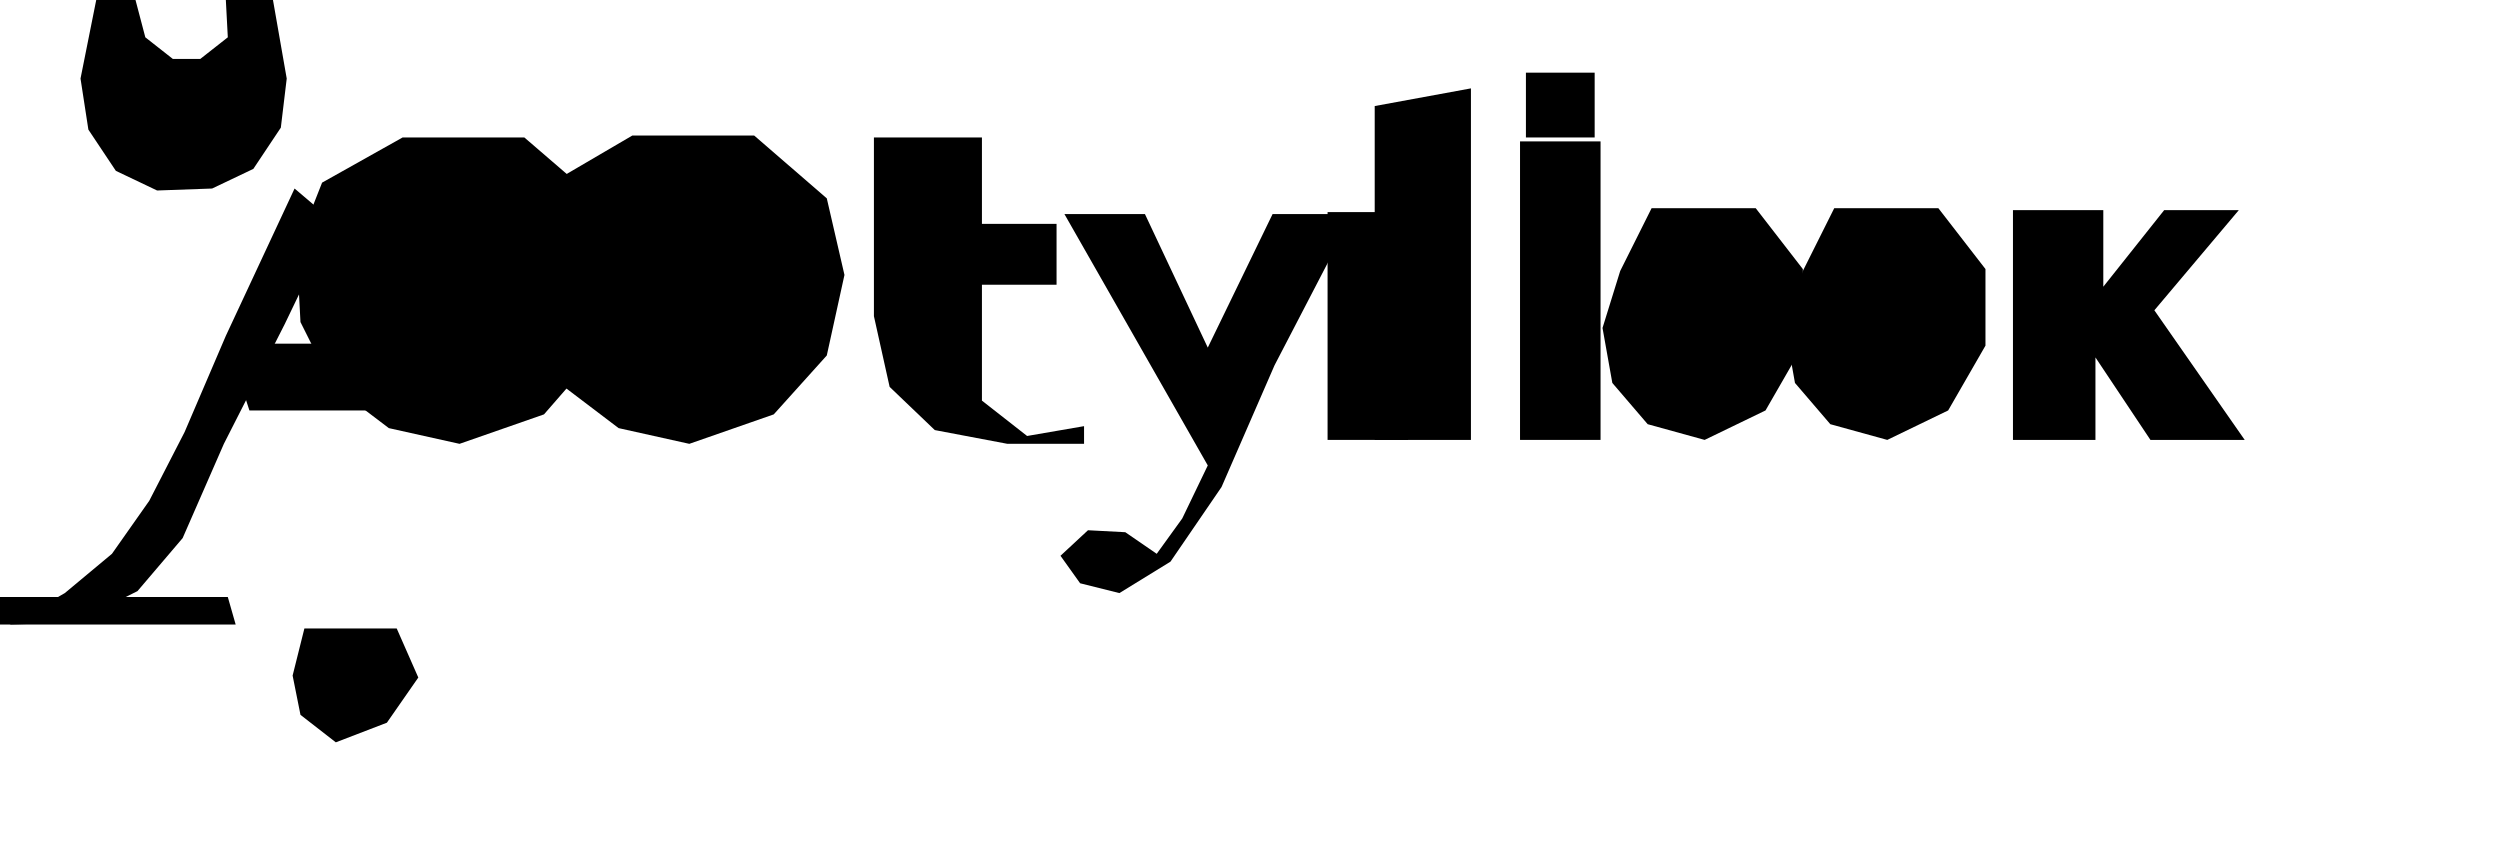
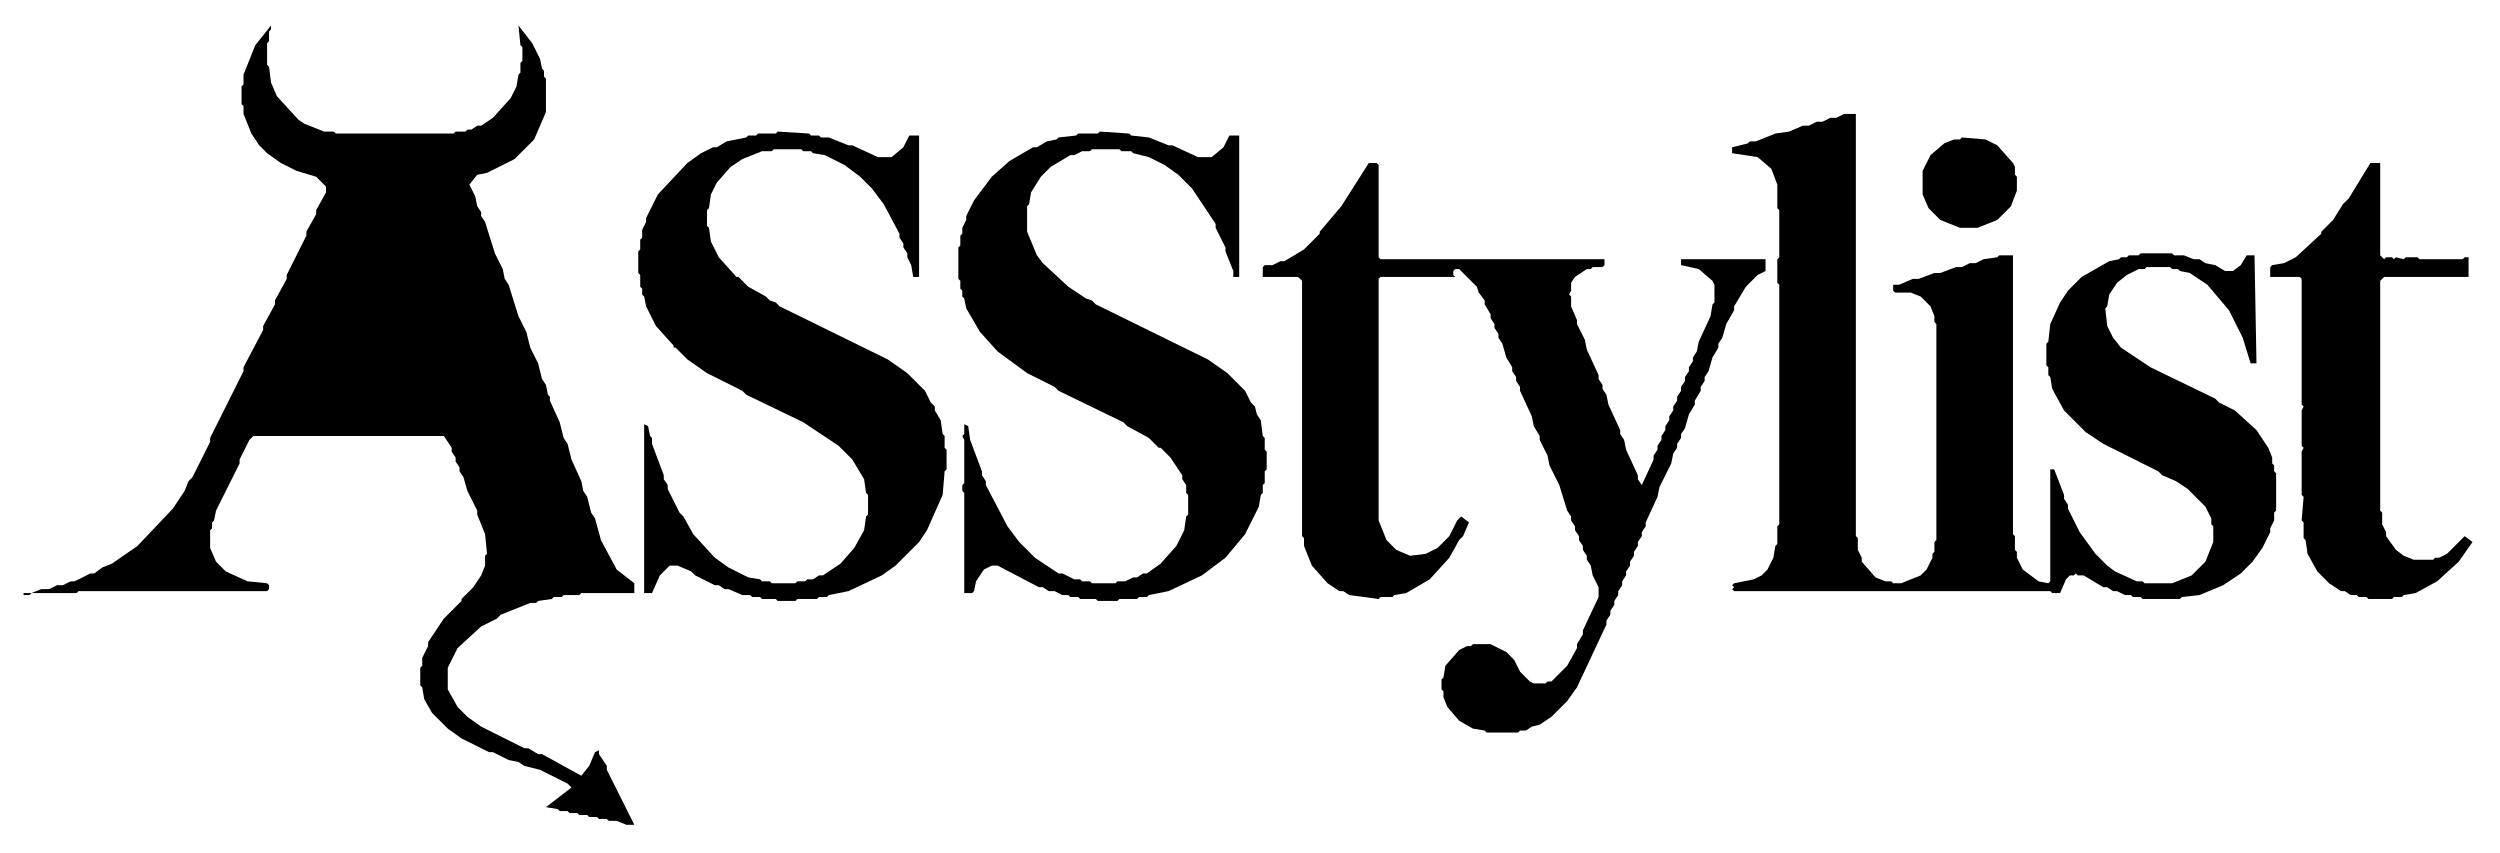
<svg xmlns="http://www.w3.org/2000/svg" viewBox="0 0 1273 434" role="img" aria-labelledby="title desc">
  <g fill="currentColor" fill-rule="evenodd">
-     <path d="M 115.0,0.0 139.0,0.0 146.0,40.0 143.0,65.0 129.0,86.0 108.0,96.0 80.0,97.0 59.0,87.0 45.0,66.0 41.0,40.0 49.0,0.0 69.0,0.0 74.0,19.0 88.0,30.0 102.0,30.0 116.0,19.0 Z" />
-     <path d="M 150.0,96.0 170.0,113.0 145.0,165.0 114.0,226.0 93.0,274.0 70.0,301.0 38.0,317.0 5.0,318.0 33.0,302.0 57.0,282.0 76.0,255.0 94.0,220.0 115.0,171.0 Z" />
-     <path d="M 0.0,318.0 120.0,318.0 116.0,304.0 0.0,304.0 Z" />
-     <path d="M 116.0,175.0 222.0,175.0 211.0,209.0 127.0,209.0 Z" />
-     <path d="M 155.0,320.0 202.0,320.0 213.0,345.0 197.0,368.0 171.0,378.0 153.0,364.0 149.0,344.0 Z" />
-     <path d="M 205.0,70.0 267.0,70.0 303.0,101.0 313.0,139.0 304.0,180.0 277.0,211.0 234.0,226.0 198.0,218.0 169.0,196.0 153.0,164.0 151.0,126.0 164.0,93.0 Z" />
-     <path d="M 322.0,69.0 384.0,69.0 421.0,101.0 430.0,140.0 421.0,181.0 394.0,211.0 351.0,226.0 315.0,218.0 286.0,196.0 270.0,164.0 268.0,126.0 281.0,93.0 Z" />
-     <path d="M 445.0,70.0 500.0,70.0 500.0,114.0 538.0,114.0 538.0,145.0 500.0,145.0 500.0,204.0 523.0,222.0 552.0,217.0 552.0,226.0 513.0,226.0 476.0,219.0 453.0,197.0 445.0,161.0 Z" />
-     <path d="M 542.0,109.0 583.0,109.0 615.0,177.0 648.0,109.0 689.0,109.0 649.0,186.0 622.0,248.0 596.0,286.0 570.0,302.0 550.0,297.0 540.0,283.0 554.0,270.0 573.0,271.0 589.0,282.0 602.0,264.0 615.0,237.0 Z" />
-     <path d="M 676.0,108.0 717.0,108.0 717.0,224.0 676.0,224.0 Z" />
-     <path d="M 700.0,54.0 749.0,45.0 749.0,224.0 700.0,224.0 Z" />
-     <path d="M 774.0,72.0 815.0,72.0 815.0,224.0 774.0,224.0 Z" />
-     <path d="M 777.0,37.0 812.0,37.0 812.0,70.0 777.0,70.0 Z" />
-     <path d="M 841.0,106.0 894.0,106.0 918.0,137.0 918.0,176.0 899.0,209.0 868.0,224.0 839.0,216.0 821.0,195.0 816.0,167.0 825.0,138.0 Z" />
-     <path d="M 934.0,106.0 987.0,106.0 1011.0,137.0 1011.0,176.0 992.0,209.0 961.0,224.0 932.0,216.0 914.0,195.0 909.0,167.0 918.0,138.0 Z" />
-     <path d="M 1025.0,107.0 1071.0,107.0 1071.0,146.0 1102.0,107.0 1140.0,107.0 1097.0,158.0 1143.0,224.0 1095.0,224.0 1067.0,182.0 1067.0,224.0 1025.0,224.0 Z" />
+     <path d="M 1207.0,83.0 1196.0,101.0 1193.0,104.0 1188.0,112.0 1182.0,118.0 1182.0,119.0 1169.0,131.0 1163.0,134.0 1157.0,135.0 1156.0,136.0 1156.0,141.0 1171.0,141.0 1172.0,142.0 1172.0,206.0 1173.0,207.0 1172.0,209.0 1172.0,227.0 1173.0,228.0 1172.0,230.0 1172.0,252.0 1173.0,253.0 1172.0,265.0 1173.0,266.0 1173.0,274.0 1174.0,275.0 1175.0,282.0 1180.0,291.0 1186.0,297.0 1192.0,301.0 1194.0,301.0 1197.0,303.0 1200.0,303.0 1201.0,304.0 1205.0,304.0 1206.0,305.0 1218.0,305.0 1219.0,304.0 1223.0,304.0 1224.0,303.0 1230.0,302.0 1241.0,296.0 1252.0,286.0 1259.0,276.0 1255.0,273.0 1246.0,282.0 1242.0,284.0 1240.0,284.0 1239.0,285.0 1229.0,285.0 1224.0,283.0 1220.0,280.0 1215.0,273.0 1215.0,271.0 1213.0,267.0 1213.0,261.0 1212.0,260.0 1212.0,143.0 1214.0,141.0 1257.0,141.0 1257.0,131.0 1255.0,131.0 1254.0,132.0 1232.0,132.0 1231.0,131.0 1225.0,131.0 1224.0,132.0 1220.0,131.0 1219.0,132.0 1218.0,131.0 1215.0,131.0 1214.0,132.0 1212.0,130.0 1212.0,83.0 Z" />
+     <path d="M 697.0,83.0 683.0,105.0 672.0,118.0 672.0,119.0 664.0,127.0 654.0,133.0 652.0,133.0 648.0,135.0 644.0,135.0 643.0,136.0 643.0,141.0 661.0,141.0 663.0,143.0 663.0,273.0 664.0,274.0 664.0,278.0 668.0,288.0 676.0,297.0 682.0,301.0 684.0,301.0 687.0,303.0 702.0,305.0 703.0,304.0 709.0,304.0 710.0,303.0 716.0,302.0 728.0,295.0 738.0,284.0 743.0,275.0 745.0,273.0 748.0,266.0 744.0,263.0 742.0,265.0 738.0,273.0 732.0,279.0 726.0,282.0 718.0,283.0 711.0,280.0 706.0,275.0 702.0,265.0 702.0,142.0 703.0,141.0 741.0,141.0 740.0,140.0 740.0,138.0 741.0,137.0 743.0,137.0 752.0,146.0 753.0,149.0 756.0,153.0 756.0,155.0 759.0,160.0 759.0,162.0 761.0,165.0 761.0,167.0 763.0,170.0 763.0,172.0 765.0,175.0 767.0,182.0 770.0,187.0 770.0,189.0 772.0,192.0 772.0,194.0 774.0,197.0 774.0,199.0 780.0,212.0 781.0,217.0 784.0,222.0 784.0,224.0 788.0,232.0 789.0,237.0 794.0,247.0 798.0,260.0 800.0,263.0 800.0,265.0 802.0,268.0 802.0,270.0 804.0,273.0 804.0,275.0 806.0,278.0 806.0,280.0 808.0,283.0 808.0,285.0 810.0,288.0 811.0,293.0 814.0,299.0 814.0,304.0 806.0,321.0 806.0,323.0 803.0,328.0 803.0,330.0 798.0,339.0 790.0,347.0 788.0,347.0 787.0,348.0 781.0,348.0 779.0,347.0 774.0,342.0 771.0,336.0 767.0,332.0 759.0,328.0 750.0,328.0 749.0,329.0 747.0,329.0 743.0,331.0 736.0,339.0 735.0,345.0 734.0,346.0 734.0,351.0 735.0,352.0 735.0,355.0 737.0,360.0 743.0,367.0 750.0,371.0 756.0,372.0 757.0,373.0 773.0,373.0 774.0,372.0 777.0,372.0 780.0,370.0 784.0,369.0 790.0,365.0 798.0,357.0 803.0,350.0 818.0,318.0 818.0,316.0 820.0,313.0 820.0,311.0 822.0,308.0 822.0,306.0 824.0,303.0 824.0,301.0 826.0,298.0 826.0,296.0 828.0,293.0 828.0,291.0 830.0,288.0 830.0,286.0 832.0,283.0 832.0,281.0 834.0,278.0 834.0,276.0 836.0,273.0 836.0,271.0 838.0,268.0 838.0,266.0 844.0,253.0 845.0,248.0 851.0,236.0 852.0,231.0 854.0,228.0 854.0,226.0 856.0,223.0 856.0,221.0 858.0,218.0 860.0,211.0 863.0,206.0 863.0,204.0 866.0,199.0 866.0,197.0 868.0,194.0 868.0,192.0 870.0,189.0 872.0,182.0 875.0,177.0 875.0,175.0 877.0,172.0 879.0,165.0 883.0,158.0 883.0,156.0 889.0,146.0 895.0,140.0 899.0,138.0 899.0,132.0 856.0,132.0 856.0,135.0 865.0,137.0 872.0,143.0 873.0,145.0 873.0,154.0 872.0,155.0 871.0,161.0 865.0,174.0 864.0,179.0 862.0,182.0 862.0,184.0 860.0,187.0 860.0,189.0 858.0,192.0 858.0,194.0 856.0,197.0 856.0,199.0 854.0,202.0 854.0,204.0 852.0,207.0 852.0,209.0 850.0,212.0 850.0,214.0 848.0,217.0 848.0,219.0 846.0,222.0 846.0,224.0 844.0,227.0 844.0,229.0 842.0,232.0 842.0,234.0 836.0,247.0 834.0,244.0 834.0,242.0 828.0,229.0 827.0,224.0 825.0,221.0 825.0,219.0 819.0,206.0 818.0,201.0 816.0,198.0 816.0,196.0 814.0,193.0 814.0,191.0 808.0,178.0 807.0,173.0 803.0,165.0 803.0,163.0 800.0,156.0 800.0,151.0 799.0,150.0 800.0,148.0 800.0,144.0 802.0,141.0 808.0,137.0 810.0,137.0 811.0,136.0 816.0,136.0 817.0,135.0 817.0,132.0 703.0,132.0 702.0,131.0 702.0,84.0 701.0,83.0 Z" />
+     <path d="M 999.0,70.0 998.0,71.0 995.0,71.0 990.0,73.0 983.0,79.0 979.0,87.0 979.0,99.0 982.0,106.0 988.0,112.0 998.0,116.0 1007.0,116.0 1017.0,112.0 1024.0,105.0 1027.0,97.0 1027.0,90.0 1026.0,89.0 1026.0,85.0 1025.0,83.0 1017.0,74.0 1011.0,71.0 Z" />
+     <path d="M 631.0,69.0 626.0,69.0 623.0,75.0 617.0,80.0 610.0,80.0 597.0,74.0 595.0,74.0 585.0,70.0 576.0,69.0 575.0,68.0 560.0,67.0 559.0,68.0 549.0,68.0 548.0,69.0 539.0,70.0 538.0,71.0 533.0,72.0 528.0,75.0 526.0,75.0 514.0,82.0 505.0,90.0 496.0,102.0 492.0,110.0 492.0,112.0 490.0,116.0 490.0,119.0 489.0,120.0 489.0,125.0 488.0,126.0 488.0,142.0 489.0,143.0 489.0,147.0 490.0,148.0 490.0,151.0 491.0,152.0 492.0,157.0 499.0,169.0 508.0,179.0 523.0,190.0 537.0,197.0 539.0,199.0 572.0,215.0 574.0,217.0 585.0,223.0 590.0,228.0 591.0,228.0 596.0,233.0 602.0,242.0 602.0,244.0 604.0,247.0 604.0,251.0 605.0,252.0 605.0,262.0 604.0,263.0 603.0,270.0 599.0,278.0 591.0,287.0 584.0,292.0 582.0,292.0 579.0,294.0 577.0,294.0 573.0,296.0 569.0,296.0 568.0,297.0 556.0,297.0 555.0,296.0 551.0,296.0 550.0,295.0 547.0,295.0 541.0,292.0 539.0,292.0 527.0,284.0 519.0,276.0 513.0,268.0 502.0,247.0 502.0,245.0 500.0,242.0 500.0,240.0 494.0,224.0 493.0,217.0 491.0,216.0 491.0,221.0 490.0,222.0 491.0,224.0 491.0,246.0 490.0,247.0 490.0,250.0 491.0,251.0 491.0,302.0 495.0,302.0 496.0,301.0 497.0,296.0 501.0,290.0 505.0,288.0 508.0,288.0 529.0,299.0 531.0,299.0 534.0,301.0 537.0,301.0 541.0,303.0 544.0,303.0 545.0,304.0 549.0,304.0 550.0,305.0 558.0,305.0 559.0,306.0 569.0,306.0 570.0,305.0 579.0,305.0 580.0,304.0 584.0,304.0 585.0,303.0 595.0,301.0 612.0,293.0 624.0,284.0 634.0,272.0 641.0,258.0 642.0,252.0 643.0,251.0 643.0,247.0 644.0,246.0 644.0,240.0 645.0,239.0 645.0,230.0 644.0,229.0 644.0,223.0 643.0,222.0 642.0,214.0 640.0,211.0 639.0,207.0 637.0,205.0 634.0,199.0 625.0,190.0 615.0,183.0 558.0,155.0 556.0,153.0 553.0,152.0 544.0,146.0 531.0,134.0 528.0,130.0 523.0,118.0 523.0,105.0 524.0,104.0 525.0,98.0 530.0,90.0 535.0,85.0 545.0,79.0 547.0,79.0 551.0,77.0 555.0,77.0 556.0,76.0 570.0,76.0 571.0,77.0 576.0,77.0 577.0,78.0 585.0,80.0 593.0,84.0 600.0,89.0 607.0,96.0 619.0,114.0 619.0,116.0 624.0,126.0 624.0,128.0 628.0,138.0 628.0,141.0 631.0,141.0 Z" />
+     <path d="M 468.0,69.0 463.0,69.0 460.0,75.0 454.0,80.0 447.0,80.0 434.0,74.0 432.0,74.0 422.0,70.0 418.0,70.0 417.0,69.0 413.0,69.0 412.0,68.0 396.0,67.0 395.0,68.0 386.0,68.0 385.0,69.0 381.0,69.0 380.0,70.0 370.0,72.0 365.0,75.0 363.0,75.0 357.0,78.0 350.0,83.0 335.0,99.0 329.0,111.0 329.0,113.0 327.0,117.0 327.0,121.0 326.0,122.0 326.0,127.0 325.0,128.0 325.0,139.0 326.0,140.0 326.0,146.0 327.0,147.0 327.0,150.0 328.0,151.0 329.0,156.0 334.0,166.0 343.0,176.0 343.0,177.0 344.0,177.0 350.0,183.0 360.0,190.0 378.0,199.0 380.0,201.0 409.0,215.0 427.0,227.0 434.0,234.0 440.0,244.0 441.0,251.0 442.0,252.0 442.0,262.0 441.0,263.0 440.0,270.0 435.0,279.0 428.0,287.0 419.0,293.0 417.0,293.0 414.0,295.0 411.0,295.0 410.0,296.0 406.0,296.0 405.0,297.0 393.0,297.0 392.0,296.0 388.0,296.0 387.0,295.0 381.0,294.0 371.0,289.0 364.0,284.0 353.0,272.0 348.0,263.0 346.0,261.0 340.0,249.0 340.0,247.0 338.0,244.0 338.0,242.0 332.0,226.0 332.0,223.0 331.0,222.0 330.0,217.0 328.0,216.0 328.0,302.0 332.0,302.0 336.0,293.0 341.0,288.0 345.0,288.0 352.0,291.0 354.0,293.0 364.0,298.0 366.0,298.0 369.0,300.0 371.0,300.0 378.0,303.0 382.0,303.0 383.0,304.0 387.0,304.0 388.0,305.0 395.0,305.0 396.0,306.0 405.0,306.0 406.0,305.0 416.0,305.0 417.0,304.0 421.0,304.0 422.0,303.0 432.0,301.0 449.0,293.0 456.0,288.0 468.0,276.0 472.0,270.0 480.0,252.0 481.0,240.0 482.0,239.0 482.0,229.0 481.0,228.0 481.0,222.0 480.0,221.0 479.0,214.0 476.0,209.0 476.0,207.0 474.0,205.0 471.0,199.0 462.0,190.0 452.0,183.0 397.0,156.0 395.0,154.0 392.0,153.0 390.0,151.0 381.0,146.0 376.0,141.0 375.0,141.0 366.0,131.0 362.0,123.0 361.0,116.0 360.0,115.0 360.0,107.0 361.0,106.0 362.0,99.0 365.0,93.0 372.0,85.0 378.0,81.0 388.0,77.0 393.0,77.0 394.0,76.0 408.0,76.0 409.0,77.0 413.0,77.0 414.0,78.0 420.0,79.0 430.0,84.0 438.0,90.0 444.0,96.0 450.0,104.0 458.0,119.0 458.0,121.0 460.0,124.0 460.0,126.0 462.0,129.0 462.0,131.0 464.0,135.0 465.0,141.0 468.0,141.0 Z" />
+     <path d="M 882.0,75.0 882.0,78.0 895.0,80.0 902.0,86.0 905.0,94.0 905.0,106.0 906.0,107.0 906.0,131.0 905.0,132.0 905.0,144.0 906.0,145.0 906.0,267.0 905.0,268.0 905.0,277.0 904.0,278.0 903.0,284.0 900.0,290.0 897.0,293.0 893.0,295.0 883.0,297.0 882.0,298.0 883.0,299.0 882.0,300.0 883.0,301.0 1044.0,301.0 1045.0,302.0 1049.0,302.0 1052.0,295.0 1054.0,293.0 1056.0,293.0 1057.0,292.0 1058.0,293.0 1061.0,293.0 1071.0,299.0 1073.0,299.0 1076.0,301.0 1078.0,301.0 1082.0,303.0 1085.0,303.0 1086.0,304.0 1090.0,304.0 1091.0,305.0 1110.0,305.0 1111.0,304.0 1120.0,303.0 1132.0,298.0 1141.0,292.0 1147.0,286.0 1152.0,279.0 1156.0,271.0 1156.0,269.0 1158.0,265.0 1158.0,261.0 1159.0,260.0 1159.0,241.0 1158.0,240.0 1158.0,237.0 1157.0,236.0 1157.0,233.0 1155.0,228.0 1149.0,219.0 1138.0,209.0 1130.0,205.0 1128.0,203.0 1095.0,187.0 1080.0,177.0 1076.0,172.0 1073.0,166.0 1072.0,157.0 1073.0,156.0 1074.0,150.0 1078.0,144.0 1083.0,140.0 1089.0,137.0 1092.0,137.0 1093.0,136.0 1105.0,136.0 1106.0,137.0 1109.0,137.0 1110.0,138.0 1115.0,139.0 1124.0,145.0 1135.0,158.0 1142.0,172.0 1146.0,185.0 1149.0,185.0 1148.0,130.0 1144.0,130.0 1141.0,135.0 1137.0,138.0 1133.0,138.0 1128.0,135.0 1123.0,134.0 1120.0,132.0 1117.0,132.0 1112.0,130.0 1107.0,130.0 1106.0,129.0 1090.0,129.0 1089.0,130.0 1084.0,130.0 1083.0,131.0 1080.0,131.0 1079.0,132.0 1074.0,133.0 1060.0,141.0 1053.0,148.0 1049.0,154.0 1044.0,165.0 1043.0,174.0 1042.0,175.0 1042.0,186.0 1043.0,187.0 1043.0,191.0 1044.0,192.0 1045.0,198.0 1051.0,209.0 1062.0,220.0 1071.0,226.0 1099.0,240.0 1101.0,242.0 1108.0,245.0 1114.0,249.0 1123.0,258.0 1126.0,264.0 1126.0,267.0 1127.0,268.0 1127.0,276.0 1123.0,286.0 1116.0,293.0 1106.0,297.0 1092.0,297.0 1091.0,296.0 1088.0,296.0 1077.0,291.0 1073.0,288.0 1067.0,282.0 1059.0,271.0 1053.0,259.0 1053.0,257.0 1051.0,254.0 1051.0,252.0 1046.0,239.0 1044.0,239.0 1044.0,296.0 1043.0,297.0 1038.0,296.0 1030.0,290.0 1027.0,284.0 1027.0,281.0 1026.0,280.0 1026.0,273.0 1025.0,272.0 1025.0,130.0 1018.0,130.0 1017.0,131.0 1010.0,132.0 1006.0,134.0 1003.0,134.0 999.0,136.0 996.0,136.0 988.0,139.0 985.0,139.0 977.0,142.0 974.0,142.0 967.0,145.0 964.0,145.0 964.0,148.0 965.0,149.0 973.0,149.0 978.0,151.0 983.0,156.0 985.0,161.0 985.0,164.0 986.0,165.0 986.0,275.0 985.0,276.0 985.0,281.0 984.0,282.0 984.0,284.0 981.0,290.0 978.0,293.0 968.0,297.0 964.0,297.0 963.0,296.0 960.0,296.0 955.0,294.0 948.0,286.0 948.0,284.0 946.0,280.0 946.0,274.0 945.0,273.0 945.0,58.0 939.0,58.0 935.0,60.0 932.0,60.0 928.0,62.0 925.0,62.0 921.0,64.0 918.0,64.0 911.0,67.0 904.0,68.0 894.0,72.0 891.0,72.0 890.0,73.0 Z" />
+     <path d="M 138.0,13.0 130.0,23.0 124.0,38.0 124.0,43.0 123.0,44.0 123.0,53.0 124.0,54.0 124.0,58.0 128.0,68.0 132.0,74.0 136.0,78.0 143.0,83.0 151.0,87.0 161.0,90.0 166.0,95.0 166.0,98.0 161.0,107.0 161.0,109.0 156.0,118.0 156.0,120.0 146.0,140.0 146.0,142.0 140.0,153.0 140.0,155.0 134.0,166.0 134.0,168.0 124.0,187.0 124.0,189.0 107.0,223.0 107.0,225.0 98.0,243.0 96.0,245.0 94.0,250.0 88.0,259.0 70.0,278.0 57.0,287.0 52.0,289.0 48.0,292.0 46.0,292.0 38.0,296.0 36.0,296.0 32.0,298.0 29.0,298.0 25.0,300.0 21.0,300.0 16.0,302.0 12.0,302.0 12.0,303.0 15.0,303.0 16.0,302.0 39.0,302.0 40.0,301.0 136.0,301.0 137.0,300.0 137.0,298.0 136.0,297.0 126.0,296.0 115.0,291.0 110.0,286.0 107.0,279.0 107.0,270.0 108.0,269.0 108.0,266.0 109.0,265.0 110.0,260.0 122.0,236.0 122.0,234.0 127.0,224.0 129.0,222.0 226.0,222.0 230.0,228.0 230.0,230.0 232.0,233.0 232.0,235.0 234.0,238.0 234.0,240.0 236.0,243.0 238.0,250.0 243.0,260.0 243.0,262.0 247.0,272.0 248.0,282.0 247.0,283.0 247.0,288.0 245.0,293.0 241.0,299.0 235.0,305.0 235.0,306.0 226.0,315.0 218.0,327.0 218.0,329.0 215.0,335.0 215.0,339.0 214.0,340.0 214.0,349.0 215.0,350.0 216.0,356.0 220.0,363.0 228.0,371.0 235.0,376.0 249.0,383.0 251.0,383.0 259.0,387.0 264.0,388.0 267.0,390.0 275.0,392.0 289.0,399.0 291.0,401.0 278.0,411.0 284.0,412.0 285.0,413.0 289.0,413.0 290.0,414.0 294.0,414.0 295.0,415.0 299.0,415.0 300.0,416.0 304.0,416.0 305.0,417.0 309.0,417.0 310.0,418.0 314.0,418.0 319.0,420.0 323.0,420.0 309.0,392.0 309.0,390.0 305.0,384.0 305.0,382.0 303.0,383.0 300.0,390.0 296.0,395.0 276.0,384.0 274.0,384.0 269.0,381.0 267.0,381.0 245.0,370.0 238.0,365.0 233.0,360.0 228.0,351.0 228.0,340.0 233.0,330.0 245.0,319.0 253.0,315.0 255.0,313.0 270.0,307.0 273.0,307.0 274.0,306.0 281.0,305.0 282.0,304.0 286.0,304.0 287.0,303.0 295.0,303.0 296.0,302.0 323.0,302.0 323.0,297.0 314.0,290.0 306.0,275.0 303.0,264.0 301.0,261.0 299.0,253.0 297.0,250.0 296.0,245.0 291.0,234.0 289.0,226.0 287.0,223.0 285.0,215.0 280.0,204.0 280.0,202.0 279.0,201.0 278.0,196.0 276.0,193.0 274.0,185.0 270.0,177.0 268.0,169.0 264.0,161.0 259.0,145.0 257.0,142.0 256.0,137.0 252.0,129.0 247.0,113.0 245.0,110.0 245.0,108.0 243.0,105.0 242.0,100.0 239.0,94.0 243.0,89.0 248.0,88.0 262.0,81.0 272.0,71.0 278.0,57.0 278.0,40.0 277.0,39.0 277.0,36.0 276.0,35.0 275.0,30.0 271.0,22.0 264.0,13.0 265.0,23.0 266.0,24.0 266.0,31.0 265.0,32.0 265.0,37.0 264.0,38.0 263.0,44.0 260.0,50.0 251.0,60.0 245.0,64.0 243.0,64.0 240.0,66.0 238.0,66.0 237.0,67.0 232.0,67.0 231.0,68.0 171.0,68.0 170.0,67.0 165.0,67.0 155.0,63.0 152.0,61.0 141.0,49.0 138.0,42.0 137.0,34.0 136.0,33.0 136.0,22.0 137.0,21.0 137.0,16.0 138.0,15.0 Z" />
+     <path d="M 181.0,115.0 190.0,133.0 190.0,135.0 193.0,140.0 193.0,142.0 196.0,147.0 196.0,149.0 199.0,154.0 199.0,156.0 202.0,161.0 202.0,163.0 205.0,168.0 205.0,170.0 214.0,189.0 214.0,191.0 216.0,194.0 216.0,196.0 218.0,199.0 218.0,201.0 220.0,204.0 221.0,208.0 220.0,209.0 136.0,209.0 135.0,207.0 144.0,190.0 144.0,188.0 160.0,157.0 160.0,155.0 175.0,126.0 175.0,124.0 179.0,116.0 Z" />
  </g>
</svg>
